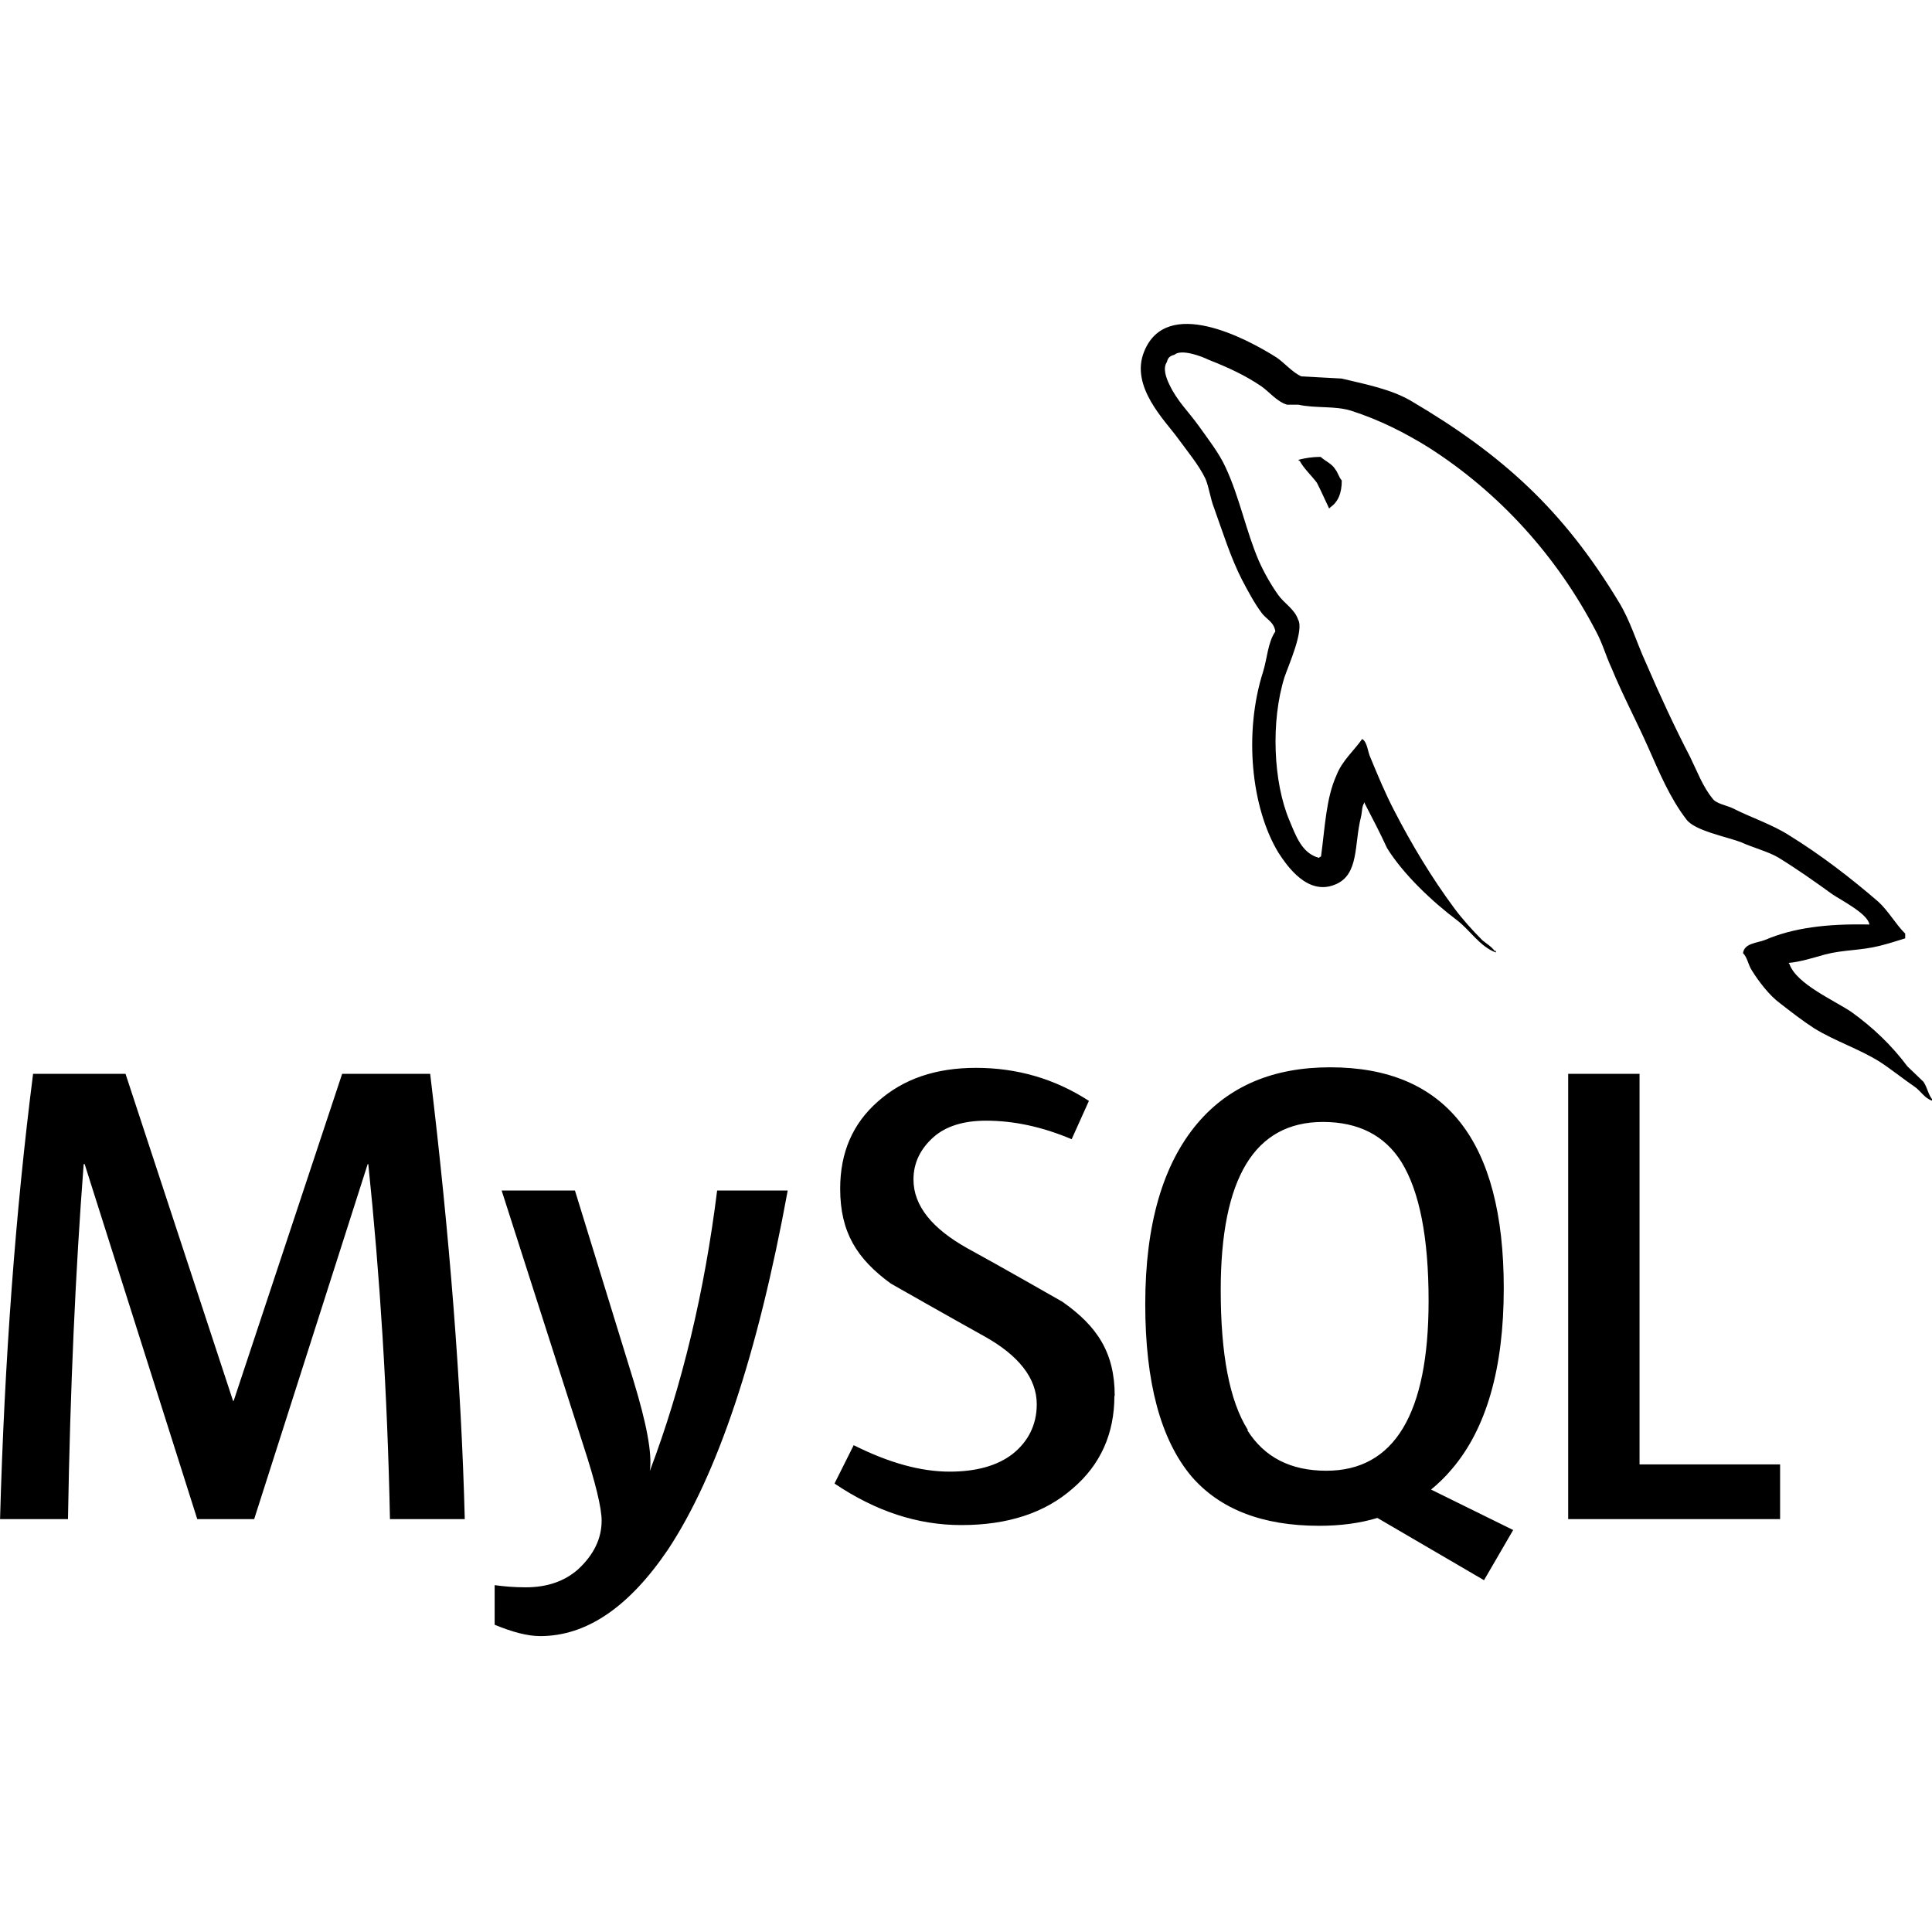
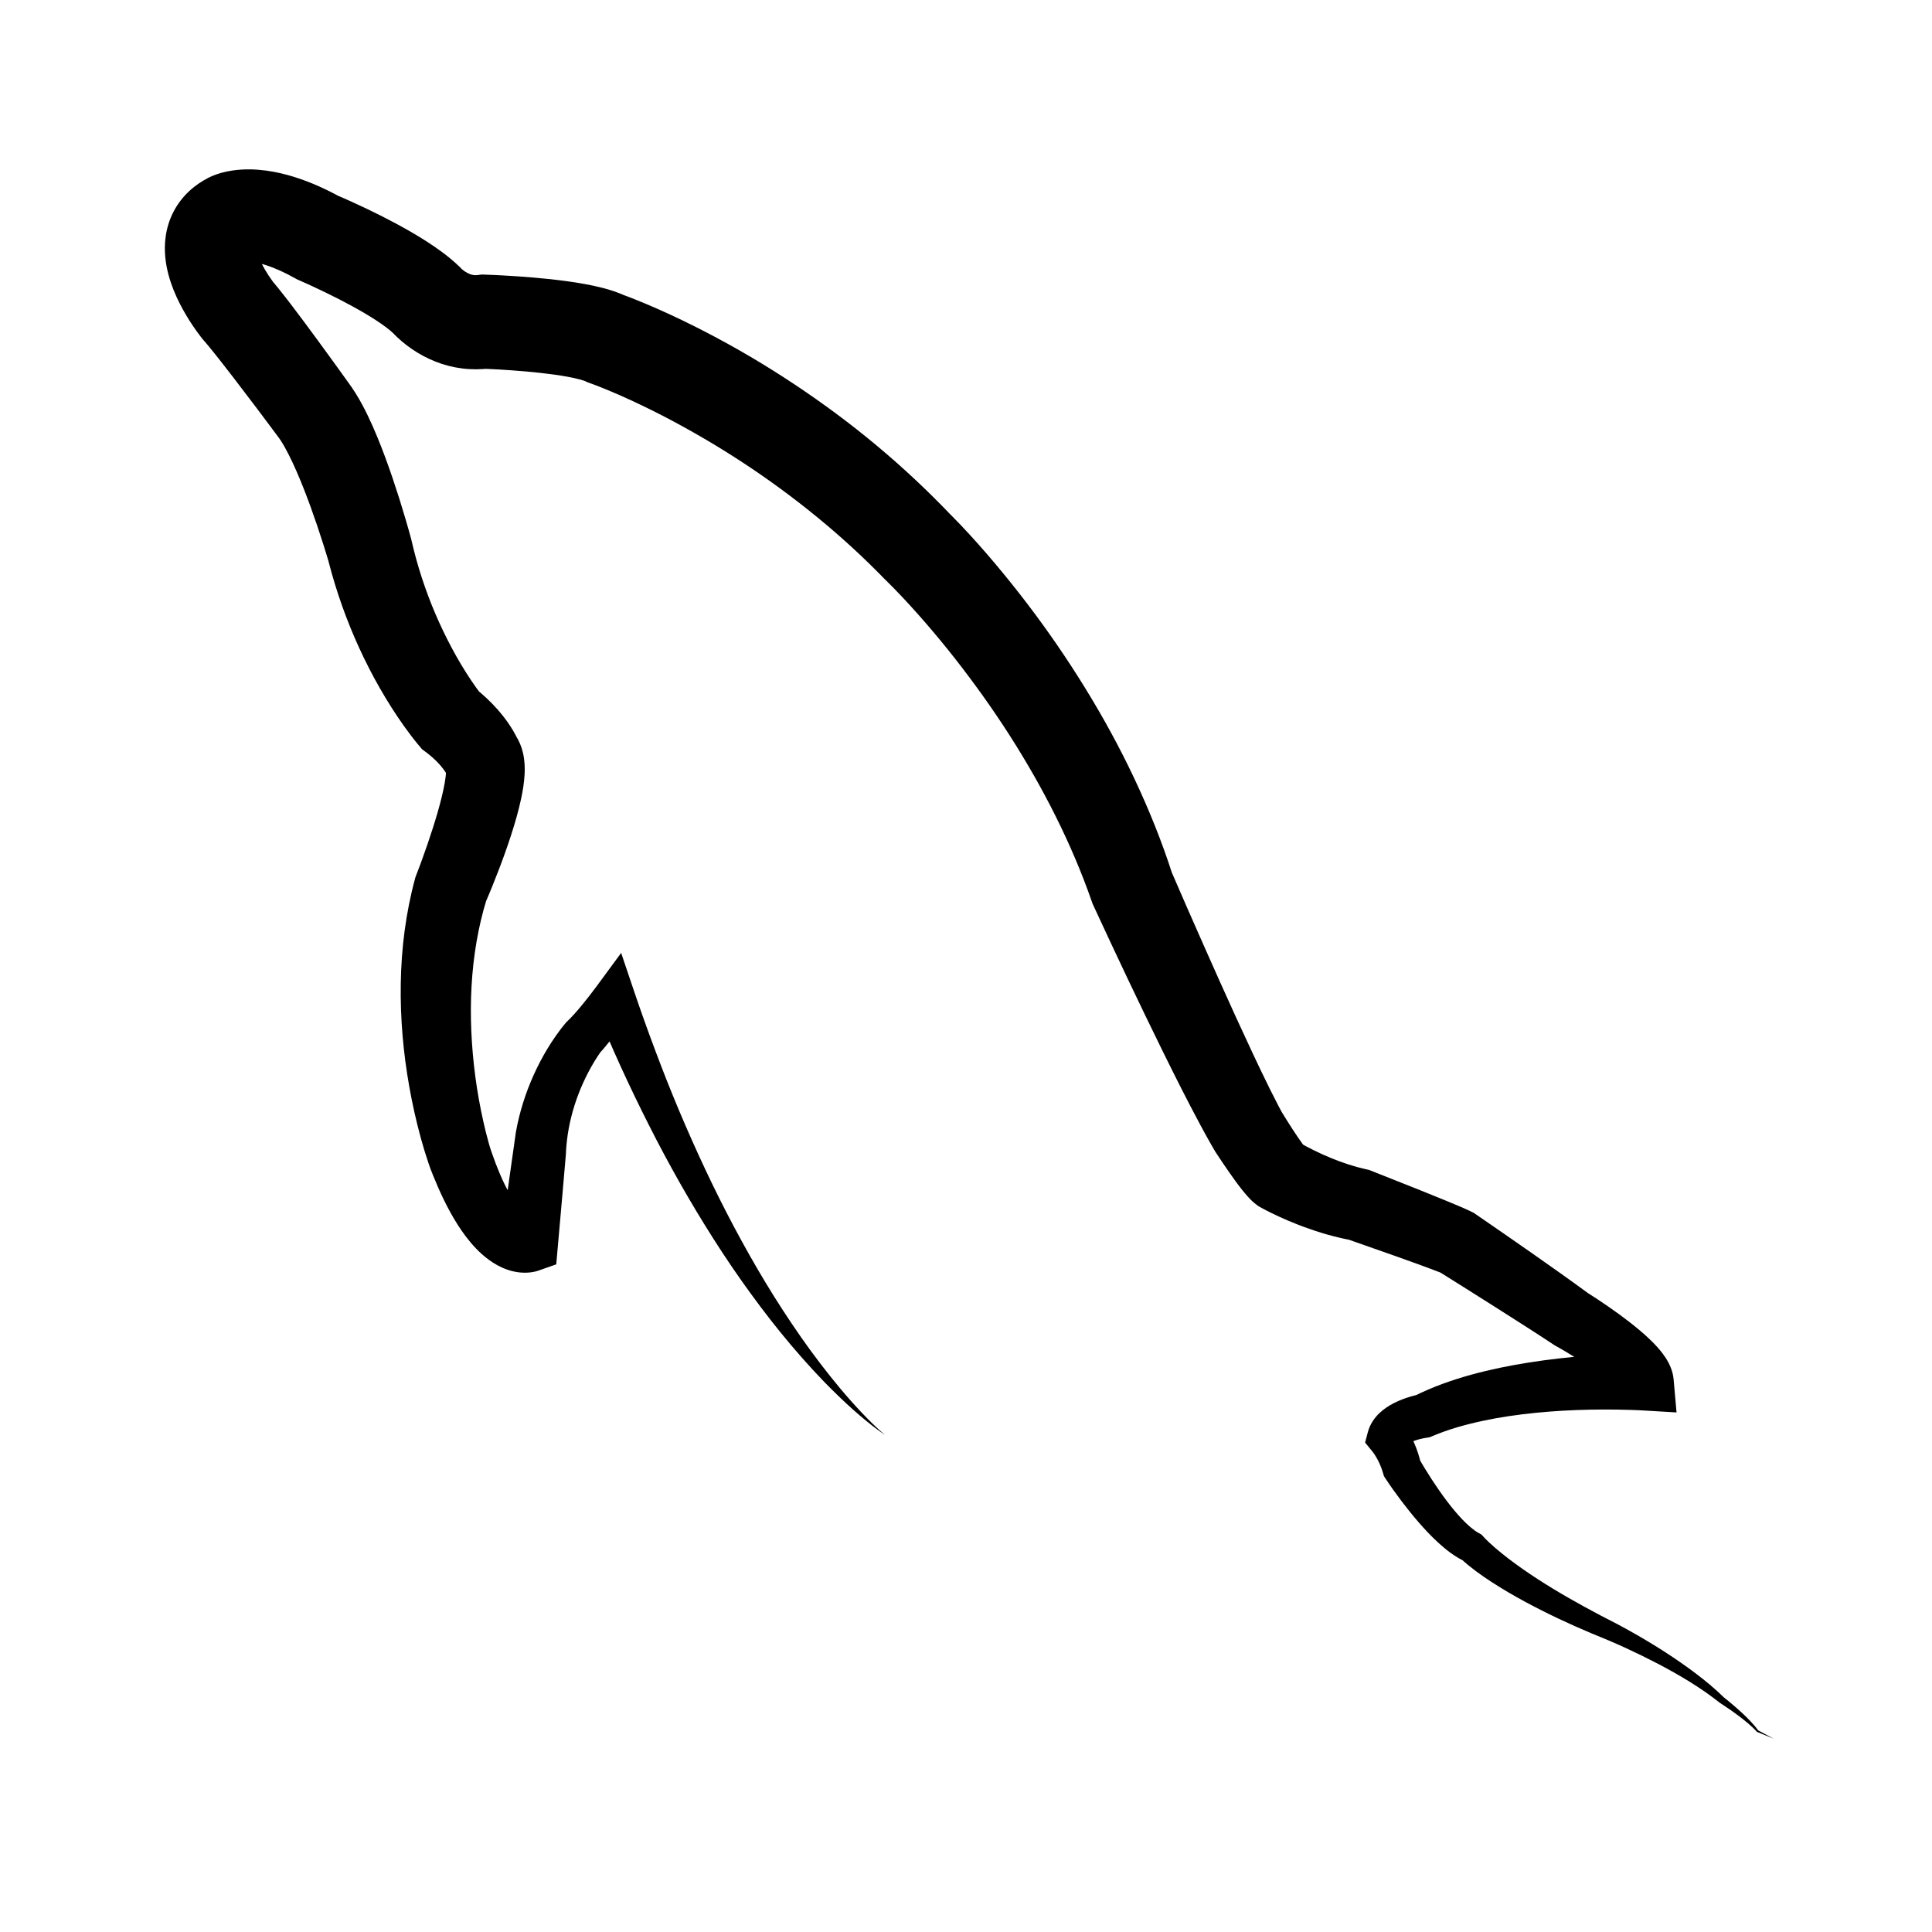
- <svg xmlns="http://www.w3.org/2000/svg" fill="#000000" width="800px" height="800px" viewBox="0 0 32 32">
-   <path d="M21.875 7.568c-0.156 0-0.26 0.021-0.365 0.047v0.016h0.016c0.073 0.135 0.193 0.24 0.286 0.365 0.073 0.141 0.135 0.286 0.203 0.427l0.021-0.021c0.125-0.089 0.188-0.229 0.188-0.443-0.052-0.063-0.063-0.13-0.109-0.188-0.052-0.089-0.167-0.135-0.24-0.203zM7.693 25.161h-1.234c-0.042-2.083-0.167-4.042-0.359-5.88h-0.010l-1.88 5.88h-0.943l-1.865-5.88h-0.016c-0.135 1.76-0.224 3.724-0.26 5.88h-1.125c0.073-2.625 0.255-5.083 0.547-7.375h1.531l1.781 5.417h0.010l1.797-5.417h1.458c0.323 2.688 0.516 5.146 0.573 7.375zM13.047 19.719c-0.5 2.729-1.167 4.714-1.984 5.948-0.646 0.953-1.349 1.432-2.115 1.432-0.203 0-0.453-0.063-0.755-0.188v-0.656c0.151 0.021 0.323 0.036 0.516 0.036 0.359 0 0.646-0.104 0.865-0.297 0.26-0.24 0.391-0.51 0.391-0.807 0-0.208-0.099-0.625-0.307-1.26l-1.349-4.208h1.214l0.969 3.146c0.219 0.719 0.313 1.214 0.271 1.5 0.536-1.417 0.906-2.969 1.115-4.646zM29.484 25.161h-3.51v-7.375h1.182v6.469h2.328zM25.057 25.339l-1.354-0.667c0.12-0.099 0.234-0.208 0.339-0.333 0.578-0.672 0.865-1.677 0.865-3 0-2.443-0.958-3.661-2.875-3.661-0.938 0-1.672 0.307-2.198 0.927-0.573 0.677-0.865 1.677-0.865 2.995 0 1.297 0.255 2.245 0.766 2.854 0.469 0.542 1.172 0.818 2.115 0.818 0.349 0 0.672-0.042 0.964-0.13l1.766 1.031 0.484-0.833zM20.667 23.682c-0.302-0.479-0.448-1.25-0.448-2.313 0-1.859 0.563-2.786 1.693-2.786 0.589 0 1.026 0.224 1.302 0.667 0.297 0.484 0.448 1.245 0.448 2.297 0 1.87-0.568 2.813-1.693 2.813-0.594 0-1.026-0.224-1.307-0.667zM18.458 23.12c0 0.625-0.229 1.141-0.693 1.536-0.458 0.401-1.068 0.604-1.844 0.604-0.724 0-1.417-0.229-2.099-0.688l0.318-0.635c0.583 0.292 1.109 0.438 1.589 0.438 0.443 0 0.792-0.099 1.042-0.292 0.25-0.198 0.401-0.474 0.401-0.823 0-0.438-0.307-0.813-0.865-1.125-0.516-0.286-1.552-0.875-1.552-0.875-0.563-0.411-0.839-0.849-0.839-1.573 0-0.599 0.208-1.078 0.625-1.443 0.422-0.375 0.958-0.557 1.625-0.557 0.682 0 1.307 0.182 1.87 0.547l-0.286 0.635c-0.479-0.203-0.953-0.307-1.417-0.307-0.38 0-0.672 0.094-0.875 0.276s-0.328 0.411-0.328 0.698c0 0.438 0.313 0.813 0.885 1.135 0.526 0.286 1.583 0.891 1.583 0.891 0.578 0.406 0.865 0.844 0.865 1.557zM30.964 15.313c-0.714-0.016-1.266 0.057-1.729 0.255-0.13 0.052-0.344 0.052-0.365 0.219 0.073 0.073 0.083 0.188 0.146 0.286 0.109 0.177 0.292 0.417 0.464 0.542 0.188 0.146 0.375 0.292 0.568 0.417 0.349 0.214 0.74 0.339 1.083 0.552 0.193 0.125 0.391 0.286 0.583 0.417 0.099 0.068 0.161 0.188 0.286 0.229v-0.026c-0.063-0.078-0.078-0.193-0.141-0.286-0.089-0.089-0.177-0.167-0.266-0.255-0.26-0.349-0.578-0.651-0.927-0.901-0.286-0.193-0.911-0.464-1.026-0.792l-0.016-0.021c0.193-0.016 0.422-0.089 0.609-0.141 0.302-0.078 0.583-0.063 0.896-0.141 0.141-0.036 0.281-0.078 0.427-0.125v-0.078c-0.161-0.161-0.281-0.38-0.448-0.531-0.453-0.391-0.953-0.776-1.469-1.094-0.281-0.182-0.635-0.297-0.932-0.448-0.104-0.052-0.286-0.078-0.344-0.167-0.161-0.198-0.255-0.453-0.37-0.688-0.255-0.49-0.505-1.031-0.729-1.552-0.161-0.349-0.255-0.693-0.453-1.016-0.917-1.516-1.917-2.432-3.448-3.333-0.328-0.188-0.724-0.266-1.141-0.365-0.224-0.010-0.443-0.026-0.667-0.036-0.146-0.063-0.286-0.229-0.411-0.313-0.51-0.323-1.823-1.016-2.193-0.099-0.24 0.583 0.354 1.151 0.563 1.443 0.151 0.208 0.344 0.438 0.453 0.667 0.063 0.156 0.078 0.318 0.141 0.479 0.141 0.391 0.276 0.828 0.464 1.193 0.099 0.188 0.203 0.385 0.328 0.552 0.073 0.099 0.198 0.141 0.224 0.302-0.125 0.182-0.135 0.448-0.203 0.667-0.323 1.010-0.198 2.255 0.255 3 0.146 0.224 0.484 0.714 0.938 0.526 0.401-0.161 0.313-0.667 0.427-1.115 0.026-0.109 0.010-0.177 0.063-0.25v0.021c0.13 0.25 0.255 0.49 0.37 0.74 0.271 0.438 0.755 0.891 1.156 1.193 0.214 0.161 0.38 0.438 0.646 0.536v-0.026h-0.021c-0.057-0.078-0.13-0.115-0.203-0.177-0.161-0.161-0.339-0.359-0.469-0.536-0.37-0.5-0.703-1.052-0.995-1.62-0.146-0.281-0.271-0.583-0.385-0.859-0.052-0.104-0.052-0.266-0.141-0.318-0.135 0.193-0.333 0.359-0.427 0.604-0.172 0.38-0.188 0.854-0.255 1.344-0.031 0.010-0.016 0-0.031 0.021-0.286-0.073-0.385-0.365-0.49-0.615-0.271-0.635-0.313-1.651-0.083-2.38 0.063-0.188 0.328-0.776 0.224-0.953-0.057-0.172-0.234-0.271-0.328-0.406-0.12-0.167-0.24-0.38-0.323-0.568-0.214-0.5-0.318-1.052-0.552-1.552-0.104-0.229-0.292-0.469-0.443-0.682-0.172-0.24-0.359-0.411-0.49-0.693-0.047-0.099-0.109-0.26-0.036-0.365 0.016-0.073 0.052-0.099 0.125-0.12 0.115-0.099 0.448 0.026 0.563 0.083 0.328 0.13 0.604 0.255 0.88 0.443 0.125 0.089 0.26 0.255 0.422 0.302h0.188c0.286 0.063 0.604 0.016 0.87 0.099 0.474 0.151 0.901 0.37 1.286 0.609 1.167 0.745 2.125 1.797 2.776 3.052 0.109 0.203 0.156 0.391 0.255 0.604 0.182 0.443 0.417 0.885 0.604 1.307s0.365 0.849 0.635 1.198c0.135 0.188 0.667 0.286 0.911 0.38 0.177 0.083 0.453 0.156 0.609 0.25 0.307 0.188 0.609 0.401 0.896 0.609 0.146 0.099 0.589 0.323 0.615 0.5z" />
+ <svg xmlns="http://www.w3.org/2000/svg" class="svg-icon" style="width: 1em; height: 1em;vertical-align: middle;fill: currentColor;overflow: hidden;" viewBox="0 0 1024 1024" version="1.1">
+   <path d="M469 760.5c-4.778-3.192-9.256-6.834-13.645-10.565-4.379-3.748-8.595-7.688-12.723-11.722-8.259-8.068-16.038-16.631-23.51-25.456-7.48-8.822-14.56-17.985-21.373-27.347a550.604 550.604 0 0 1-19.545-28.724c-12.449-19.547-23.873-39.762-34.321-60.466a873.506 873.506 0 0 1-15.085-31.352c-4.801-10.559-9.375-21.219-13.781-31.949l19.75 2.354a262.987 262.987 0 0 1-7.914 11.631 170.025 170.025 0 0 1-4.32 5.732c-1.521 1.918-3.108 3.837-4.975 5.832l0.675-0.742c0.063-0.068-0.047 0.072-0.087 0.132l-0.185 0.258-0.402 0.572-0.836 1.236a84.273 84.273 0 0 0-1.661 2.623 98.899 98.899 0 0 0-3.119 5.53 108.394 108.394 0 0 0-5.288 11.646c-3.057 7.955-5.149 16.208-6.132 24.495a95.089 95.089 0 0 0-0.536 6.22l-0.034 0.777-0.018 0.389-0.008 0.194-0.004 0.097-0.065 0.738-0.153 1.781-0.307 3.563-1.228 14.255-2.518 28.503-0.83 9.394-9.144 3.216c-0.707 0.248-0.778 0.258-1.01 0.33l-0.515 0.145-0.825 0.201a22.705 22.705 0 0 1-3.675 0.504 25.96 25.96 0 0 1-3.995-0.082 29.4 29.4 0 0 1-6.658-1.461c-3.968-1.37-7.11-3.246-9.812-5.195-5.357-3.947-9.086-8.236-12.334-12.481-3.216-4.263-5.85-8.552-8.22-12.843-2.357-4.292-4.43-8.59-6.328-12.89a214.11 214.11 0 0 1-2.719-6.453l-1.273-3.228-0.715-1.974-0.594-1.719a234.842 234.842 0 0 1-4.05-13.315 305.755 305.755 0 0 1-5.994-26.732c-3.205-17.972-4.848-36.317-4.547-54.879 0.292-18.547 2.622-37.336 7.612-55.752l0.155-0.573 0.589-1.544 1.51-3.959 1.516-4.107a453.622 453.622 0 0 0 2.916-8.267c1.879-5.519 3.665-11.037 5.229-16.476 1.557-5.416 2.931-10.835 3.777-15.677 0.417-2.375 0.683-4.68 0.695-6.112 0.017-0.672-0.064-1.177-0.046-0.749 0.024 0.212 0.066 0.701 0.387 1.697 0.342 0.985 0.95 2.65 2.76 4.834l-2.101-2.534-1.249-2.911 0.229 0.535c0.014 0.034 0.015 0.04 0.008 0.032l-0.088-0.138-0.347-0.547a26.681 26.681 0 0 0-1.001-1.421 37.253 37.253 0 0 0-2.643-3.133c-1.974-2.108-4.3-4.15-6.852-6.035l-1.729-1.277-1.5-1.793-1.313-1.569-1.054-1.306-1.972-2.531a192.445 192.445 0 0 1-3.686-5.001 230.532 230.532 0 0 1-6.787-10.09 257.223 257.223 0 0 1-11.921-20.857 273.754 273.754 0 0 1-17.984-44.381 268.892 268.892 0 0 1-3.263-11.563l-0.187-0.728-0.093-0.364-0.023-0.091c-0.18-0.694 0.219 0.842 0.169 0.655l-0.037-0.125-0.353-1.194-0.75-2.487-1.562-5.025a511.803 511.803 0 0 0-6.759-19.952c-2.379-6.548-4.889-12.99-7.559-19.088-1.333-3.044-2.713-6-4.113-8.763-1.392-2.753-2.84-5.348-4.172-7.38-0.711-1.096-1.042-1.5-2.339-3.25l-3.257-4.374-6.546-8.734a1961.297 1961.297 0 0 0-13.167-17.312l-6.6-8.482c-2.188-2.784-4.39-5.551-6.498-8.093l-1.534-1.821-0.712-0.821-0.167-0.19-0.082-0.093-0.731-0.874-0.145-0.181-0.657-0.838a110.883 110.883 0 0 1-4.129-5.736c-2.561-3.806-4.936-7.76-7.134-12.12-2.185-4.369-4.215-9.109-5.761-14.762-0.765-2.829-1.399-5.907-1.743-9.334-0.337-3.421-0.379-7.232 0.223-11.384 0.592-4.132 1.906-8.638 4.101-12.865 2.171-4.231 5.186-8.07 8.425-11.042 3.249-3.007 6.646-5.201 9.867-6.876l0.152-0.08c-1.256 0.66 0.467-0.25 0.19-0.098l0.858-0.416a33.4 33.4 0 0 1 1.214-0.536 36.775 36.775 0 0 1 1.9-0.732 41.296 41.296 0 0 1 3.167-0.982 48.583 48.583 0 0 1 5.441-1.122c6.77-0.971 12.48-0.657 17.824 0.027 5.319 0.713 10.173 1.899 14.754 3.312 9.141 2.853 17.184 6.615 24.708 10.72l-2.365-1.149 4.257 1.833 4.044 1.803a388.87 388.87 0 0 1 7.998 3.72 376.026 376.026 0 0 1 15.892 8.057c5.302 2.862 10.609 5.898 16.021 9.377a145.921 145.921 0 0 1 8.25 5.696c2.811 2.106 5.687 4.408 8.765 7.365l0.647 0.621 0.931 1.056-0.403-0.457c-0.025-0.027-0.02-0.022-0.012-0.015l0.143 0.135c0.134 0.125 0.316 0.286 0.51 0.447 0.393 0.326 0.839 0.662 1.288 0.96a13.453 13.453 0 0 0 2.607 1.371c0.805 0.306 1.498 0.475 2.146 0.551 0.649 0.08 1.267 0.073 1.998-0.023l2.196-0.287 1.908 0.074 4.452 0.173 4.293 0.209c2.854 0.151 5.703 0.325 8.559 0.521 5.711 0.395 11.443 0.88 17.266 1.511 5.832 0.639 11.723 1.401 17.956 2.527 3.126 0.571 6.335 1.229 9.822 2.134 1.748 0.457 3.57 0.977 5.554 1.644 1.989 0.675 4.136 1.471 6.722 2.712l-2.742-1.131 2.03 0.732 1.743 0.654 3.355 1.306c2.204 0.875 4.365 1.764 6.507 2.669a404.28 404.28 0 0 1 12.652 5.609 478.77 478.77 0 0 1 24.511 12.244c16.065 8.584 31.596 18.063 46.622 28.315 15.016 10.262 29.527 21.305 43.35 33.209a475.842 475.842 0 0 1 20.246 18.436 473.967 473.967 0 0 1 9.724 9.668l2.386 2.464 1.188 1.238 0.074 0.077c-0.277-0.276 0.725 0.728-0.603-0.599l0.166 0.161 0.408 0.399 0.68 0.673a282.783 282.783 0 0 1 4.969 5.094c6.381 6.723 12.382 13.517 18.237 20.454a557.655 557.655 0 0 1 16.976 21.183 545.37 545.37 0 0 1 30.712 44.703c9.505 15.416 18.25 31.356 26.025 47.835 7.776 16.474 14.66 33.457 20.276 50.948l-0.78-2.006a4216.08 4216.08 0 0 0 17.072 39.002c5.756 12.982 11.534 25.947 17.422 38.812 5.895 12.846 11.853 25.683 17.981 38.084a437.137 437.137 0 0 0 4.634 9.101l1.163 2.188 0.29 0.537 0.145 0.269 0.019 0.033c-0.194-0.326 0.462 0.777-0.432-0.723l0.03 0.052 0.075 0.125 0.647 1.064 2.684 4.329a288.72 288.72 0 0 0 5.43 8.349c0.891 1.31 1.778 2.58 2.559 3.641 0.384 0.521 0.748 0.995 0.967 1.271 0.101 0.128 0.17 0.211 0.092 0.142l-0.305-0.276c-0.147-0.126-0.501-0.448-1.053-0.853l-1.844-1.229c-0.078-0.044 0.04 0.028 0.085 0.056l0.204 0.124 0.462 0.272 0.998 0.573 2.108 1.162c1.435 0.772 2.906 1.527 4.391 2.26a146.183 146.183 0 0 0 9.053 4.085c6.096 2.502 12.279 4.54 18.294 5.886l1.903 0.426 0.987 0.392 26.038 10.337 13.052 5.291 6.61 2.749 3.424 1.469 1.847 0.824 1.054 0.487 1.403 0.686 1.028 0.503 0.785 0.54a4825.82 4825.82 0 0 1 30.059 20.816c5.002 3.487 9.99 7.002 14.972 10.556 4.986 3.555 9.962 7.123 14.979 10.814l-1.13-0.724 3.057 1.931 2.914 1.9a308.395 308.395 0 0 1 5.752 3.889c3.813 2.642 7.591 5.378 11.359 8.312 3.772 2.953 7.518 6.039 11.347 9.777 1.919 1.897 3.86 3.925 5.91 6.599 1.024 1.357 2.088 2.876 3.173 4.908a26.539 26.539 0 0 1 1.593 3.629c0.499 1.441 0.97 3.174 1.163 5.353l1.549 17.479-17.22-1.016-1.628-0.096-1.757-0.084-3.564-0.134-7.196-0.169a405.242 405.242 0 0 0-14.459 0.032c-9.643 0.194-19.272 0.724-28.803 1.67-9.528 0.95-18.97 2.313-28.155 4.28-9.175 1.962-18.141 4.481-26.382 7.971l-1.506 0.638-1.678 0.324c0.103-0.02-0.039-0.001-0.083 0.004l-0.225 0.029-0.504 0.076-1.064 0.192c-0.718 0.142-1.437 0.307-2.133 0.489-1.392 0.365-2.703 0.808-3.789 1.275-1.082 0.459-1.927 0.973-2.309 1.251-0.196 0.135-0.266 0.196-0.254 0.124 0.004-0.065 0.1-0.283 0.131-0.547l-2.131-9.91 0.391 0.503 0.264 0.357 0.461 0.656c0.293 0.426 0.561 0.837 0.82 1.247 0.519 0.819 0.996 1.63 1.447 2.444a55.545 55.545 0 0 1 2.424 4.941 58.013 58.013 0 0 1 3.345 10.329l-1.177-2.833c0.471 0.846 1.073 1.875 1.634 2.819l1.743 2.895a238.221 238.221 0 0 0 3.612 5.739c2.463 3.788 5.025 7.498 7.699 11.054 2.672 3.55 5.462 6.963 8.369 10.021 1.452 1.525 2.937 2.956 4.421 4.217 1.478 1.254 2.978 2.343 4.307 3.078l1.53 0.846 1.061 1.111c-0.09-0.094 0.002 0.013 0.021 0.036l0.129 0.149 0.309 0.341 0.698 0.732a58.307 58.307 0 0 0 1.537 1.511 94.16 94.16 0 0 0 3.339 3.016 163.819 163.819 0 0 0 7.197 5.84c4.959 3.8 10.166 7.406 15.496 10.864 10.67 6.923 21.861 13.222 33.241 19.228l8.671 4.483a336.21 336.21 0 0 1 8.675 4.752c5.723 3.246 11.366 6.615 16.885 10.192 5.521 3.569 10.942 7.301 16.196 11.27 5.255 3.965 10.343 8.18 15.064 12.805l-0.16-0.126a165.855 165.855 0 0 1 4.936 4.055 158.83 158.83 0 0 1 4.766 4.224 93.983 93.983 0 0 1 4.544 4.475c1.46 1.55 2.873 3.154 4.116 4.906l-0.182-0.145L940 921.5l-8.715-3.544-0.084-0.034-0.098-0.11c-1.368-1.547-2.905-2.955-4.485-4.308-1.583-1.352-3.228-2.636-4.889-3.896a154.889 154.889 0 0 0-5.074-3.67 163.198 163.198 0 0 0-5.19-3.467l-0.16-0.126c-10.039-7.954-21.155-14.521-32.529-20.49a384.725 384.725 0 0 0-17.311-8.484 324.208 324.208 0 0 0-8.792-3.883l-9.001-3.721c-12.111-5.08-24.041-10.69-35.727-17.008-5.839-3.171-11.609-6.527-17.275-10.201-2.831-1.842-5.643-3.753-8.407-5.822a112.246 112.246 0 0 1-4.136-3.231 72.053 72.053 0 0 1-2.07-1.762l-1.057-0.958-0.55-0.523-0.293-0.289-0.395-0.409 2.591 1.957c-2.909-1.328-5.331-2.895-7.575-4.52-2.232-1.632-4.268-3.343-6.195-5.095-3.849-3.508-7.292-7.179-10.564-10.932-3.267-3.755-6.343-7.597-9.303-11.509a257.628 257.628 0 0 1-4.351-5.93 182.788 182.788 0 0 1-2.111-3.025 146.07 146.07 0 0 1-2.115-3.168l-0.626-0.969-0.551-1.864a37.106 37.106 0 0 0-2.567-6.422 34.048 34.048 0 0 0-1.694-2.938 27.981 27.981 0 0 0-0.913-1.325l-0.445-0.581-0.198-0.239-0.075-0.083c-0.011-0.012-0.02-0.021-0.02-0.019 0.009 0.012-0.03-0.031 0.065 0.086l-3.584-4.411 1.452-5.499a20.31 20.31 0 0 1 2.568-5.799 23.363 23.363 0 0 1 3.541-4.261c2.478-2.348 4.961-3.897 7.346-5.159 2.392-1.247 4.716-2.183 7.025-2.965a58.037 58.037 0 0 1 5.244-1.497l0.922-0.207 0.49-0.102 0.634-0.116-3.184 0.962c9.874-4.932 20.025-8.493 30.219-11.316 10.204-2.797 20.462-4.867 30.728-6.485 10.269-1.611 20.549-2.761 30.844-3.555 5.148-0.396 10.301-0.7 15.47-0.913 2.585-0.108 5.173-0.187 7.775-0.229l3.921-0.047 1.986-0.003 2.112 0.02-15.67 16.463a9.13 9.13 0 0 0 0.417 2.155c0.129 0.399 0.213 0.574 0.229 0.637 0.031 0.106-0.167-0.18-0.497-0.548-0.671-0.771-1.802-1.896-3.07-3.012-2.571-2.271-5.714-4.651-8.977-6.943-3.277-2.301-6.726-4.552-10.242-6.738a285.332 285.332 0 0 0-5.325-3.228l-2.683-1.565-2.585-1.461-0.25-0.141-0.881-0.583c-4.926-3.263-9.98-6.524-15.044-9.77l-15.26-9.725a4711.566 4711.566 0 0 0-30.686-19.319l1.813 1.042-5.099-1.962-6.354-2.348-12.97-4.661-26.15-9.186 2.891 0.817c-8.734-1.618-16.971-4.046-24.901-6.956a184.724 184.724 0 0 1-17.436-7.457l-2.888-1.454-1.477-0.777-0.77-0.415-0.934-0.522-0.803-0.448-1.041-0.781a27.581 27.581 0 0 1-2.073-1.717l-0.689-0.647-0.572-0.565a45.45 45.45 0 0 1-1.713-1.835 74.675 74.675 0 0 1-2.412-2.88 141.19 141.19 0 0 1-3.785-4.982 322.988 322.988 0 0 1-6.561-9.392l-3.113-4.673-0.783-1.198-0.103-0.159-0.058-0.09-0.497-0.834-0.185-0.315-0.366-0.628-1.433-2.494a477.232 477.232 0 0 1-5.409-9.813c-6.965-12.972-13.425-25.85-19.8-38.784a3041.978 3041.978 0 0 1-18.767-38.822 4251.901 4251.901 0 0 1-18.262-39.025l-0.329-0.714-0.451-1.293c-10.718-30.718-25.767-60.175-43.55-87.991-8.904-13.908-18.552-27.387-28.749-40.418a510.183 510.183 0 0 0-15.763-19.13c-5.394-6.222-10.951-12.327-16.564-18.089a237.071 237.071 0 0 0-4.137-4.161l-0.479-0.464-0.174-0.167-0.938-0.935-1.07-1.094-2.151-2.179a421.657 421.657 0 0 0-8.775-8.556 426.803 426.803 0 0 0-18.311-16.35 462.859 462.859 0 0 0-39.282-29.649c-13.623-9.193-27.762-17.654-42.237-25.385a428.318 428.318 0 0 0-21.965-10.921 355.173 355.173 0 0 0-11.096-4.895 280.865 280.865 0 0 0-5.51-2.248l-2.696-1.043-2.321-0.854-1.602-0.589-1.141-0.542c0.128 0.061-0.273-0.123-0.867-0.315-0.6-0.199-1.397-0.437-2.285-0.67-1.788-0.47-3.918-0.927-6.153-1.336-4.492-0.824-9.416-1.488-14.417-2.042-5.013-0.554-10.144-1-15.306-1.367a487.998 487.998 0 0 0-7.76-0.488l-3.872-0.197-3.717-0.153 4.103-0.213a57.63 57.63 0 0 1-14.882 0.068 58.294 58.294 0 0 1-14.205-3.656 63.292 63.292 0 0 1-12.314-6.551 65.272 65.272 0 0 1-5.452-4.152 61.834 61.834 0 0 1-2.643-2.375 54.994 54.994 0 0 1-1.367-1.348l-0.745-0.777-0.424-0.458-0.691-0.78 1.577 1.677c-0.912-0.898-2.343-2.11-3.967-3.333a96.797 96.797 0 0 0-5.423-3.783c-3.905-2.546-8.213-5.063-12.66-7.494a326.714 326.714 0 0 0-13.75-7.069 442.732 442.732 0 0 0-7.063-3.357l-3.54-1.619-3.37-1.493-1.504-0.667-0.861-0.483c-5.319-2.986-10.655-5.451-15.524-7.014-2.421-0.779-4.725-1.333-6.681-1.615-1.921-0.298-3.62-0.271-4.124-0.196-0.106 0.011-0.14 0.02 0.048-0.032 0.097-0.029 0.242-0.071 0.536-0.176l0.614-0.241 0.584-0.26 0.548-0.267c-0.328 0.178 1.344-0.706 0.038-0.019-0.035 0.01 0.268-0.148 0.821-0.66 0.533-0.495 1.26-1.393 1.739-2.366 0.495-0.972 0.723-1.918 0.781-2.421 0.085-1.068-0.121-0.361 0.274 1.077 0.352 1.442 1.124 3.527 2.198 5.73 1.071 2.213 2.436 4.592 3.941 6.896a65.634 65.634 0 0 0 2.25 3.235l0.187 0.249-0.659-0.788 0.144 0.167 0.283 0.331 1.074 1.273 1.979 2.417c2.534 3.145 4.859 6.155 7.167 9.173a887.454 887.454 0 0 1 6.775 9.01 2014.012 2014.012 0 0 1 13.186 17.973l6.505 9.001 3.242 4.514 1.842 2.583a81.718 81.718 0 0 1 2.108 3.201c2.602 4.167 4.624 8.053 6.483 11.878 1.847 3.819 3.479 7.561 5.015 11.273 3.059 7.418 5.716 14.726 8.198 22.028a554.95 554.95 0 0 1 6.911 21.91l1.59 5.524 0.78 2.801 0.396 1.455 0.284 1.104 0.07 0.304 0.14 0.609a223.397 223.397 0 0 0 2.475 9.694 229.28 229.28 0 0 0 14.121 37.519c2.898 6.03 6.036 11.946 9.433 17.642a186.91 186.91 0 0 0 5.262 8.338 148.27 148.27 0 0 0 2.732 3.944l1.357 1.853 1.079 1.417-3.229-3.07c4.337 3.42 8.48 7.244 12.317 11.609a78.218 78.218 0 0 1 5.519 7.034 66.522 66.522 0 0 1 2.584 4.026c0.425 0.718 0.848 1.465 1.28 2.279l0.67 1.307 0.368 0.764 0.211 0.458 0.358 0.817-3.35-5.444c2.794 3.354 4.084 6.414 4.918 8.839a32.269 32.269 0 0 1 1.391 6.154c0.428 3.453 0.355 6.013 0.234 8.386-0.293 4.665-0.969 8.406-1.705 12.02-1.509 7.136-3.397 13.494-5.405 19.747a369.235 369.235 0 0 1-6.459 18.215 489.651 489.651 0 0 1-3.497 8.877l-1.815 4.418-1.919 4.527 0.744-2.117c-4.56 14.689-7.125 30.253-8.033 46.109-0.892 15.863-0.118 32.027 2.004 48.073a271 271 0 0 0 4.267 23.879c0.889 3.917 1.852 7.842 2.91 11.555l0.718 2.438 0.959 2.831c0.65 1.877 1.325 3.731 2.024 5.559 2.788 7.271 6.05 14.262 9.745 19.728 1.812 2.7 3.798 4.984 5.32 6.243 0.739 0.629 1.344 0.972 1.437 1.051 0.04 0.045-0.048 0.026-0.387 0.014a6.987 6.987 0 0 0-0.772 0.022 8.698 8.698 0 0 0-1.274 0.206l-0.432 0.108-0.32 0.091c-0.167 0.054-0.174 0.043-0.818 0.27l-9.974 12.609 8.08-57.157c1.874-10.57 5.116-20.777 9.455-30.396a133.137 133.137 0 0 1 7.346-13.998 122.717 122.717 0 0 1 4.347-6.664 106.737 106.737 0 0 1 2.384-3.274l1.279-1.646 0.684-0.847 0.844-1.008 0.429-0.512 0.247-0.23c1.264-1.178 2.624-2.605 3.969-4.099a144.07 144.07 0 0 0 4.036-4.7 222.467 222.467 0 0 0 3.972-4.966 246.029 246.029 0 0 0 3.814-5.04l12.996-17.662 6.755 20.016a970.96 970.96 0 0 0 11.453 32.043 857.305 857.305 0 0 0 12.556 31.637c8.829 20.905 18.418 41.513 29.092 61.574 5.354 10.02 10.92 19.935 16.806 29.667a525.828 525.828 0 0 0 18.605 28.619 398.964 398.964 0 0 0 20.746 27.179 289.798 289.798 0 0 0 11.381 12.808c3.939 4.137 7.977 8.208 12.382 11.887z" />
</svg>
